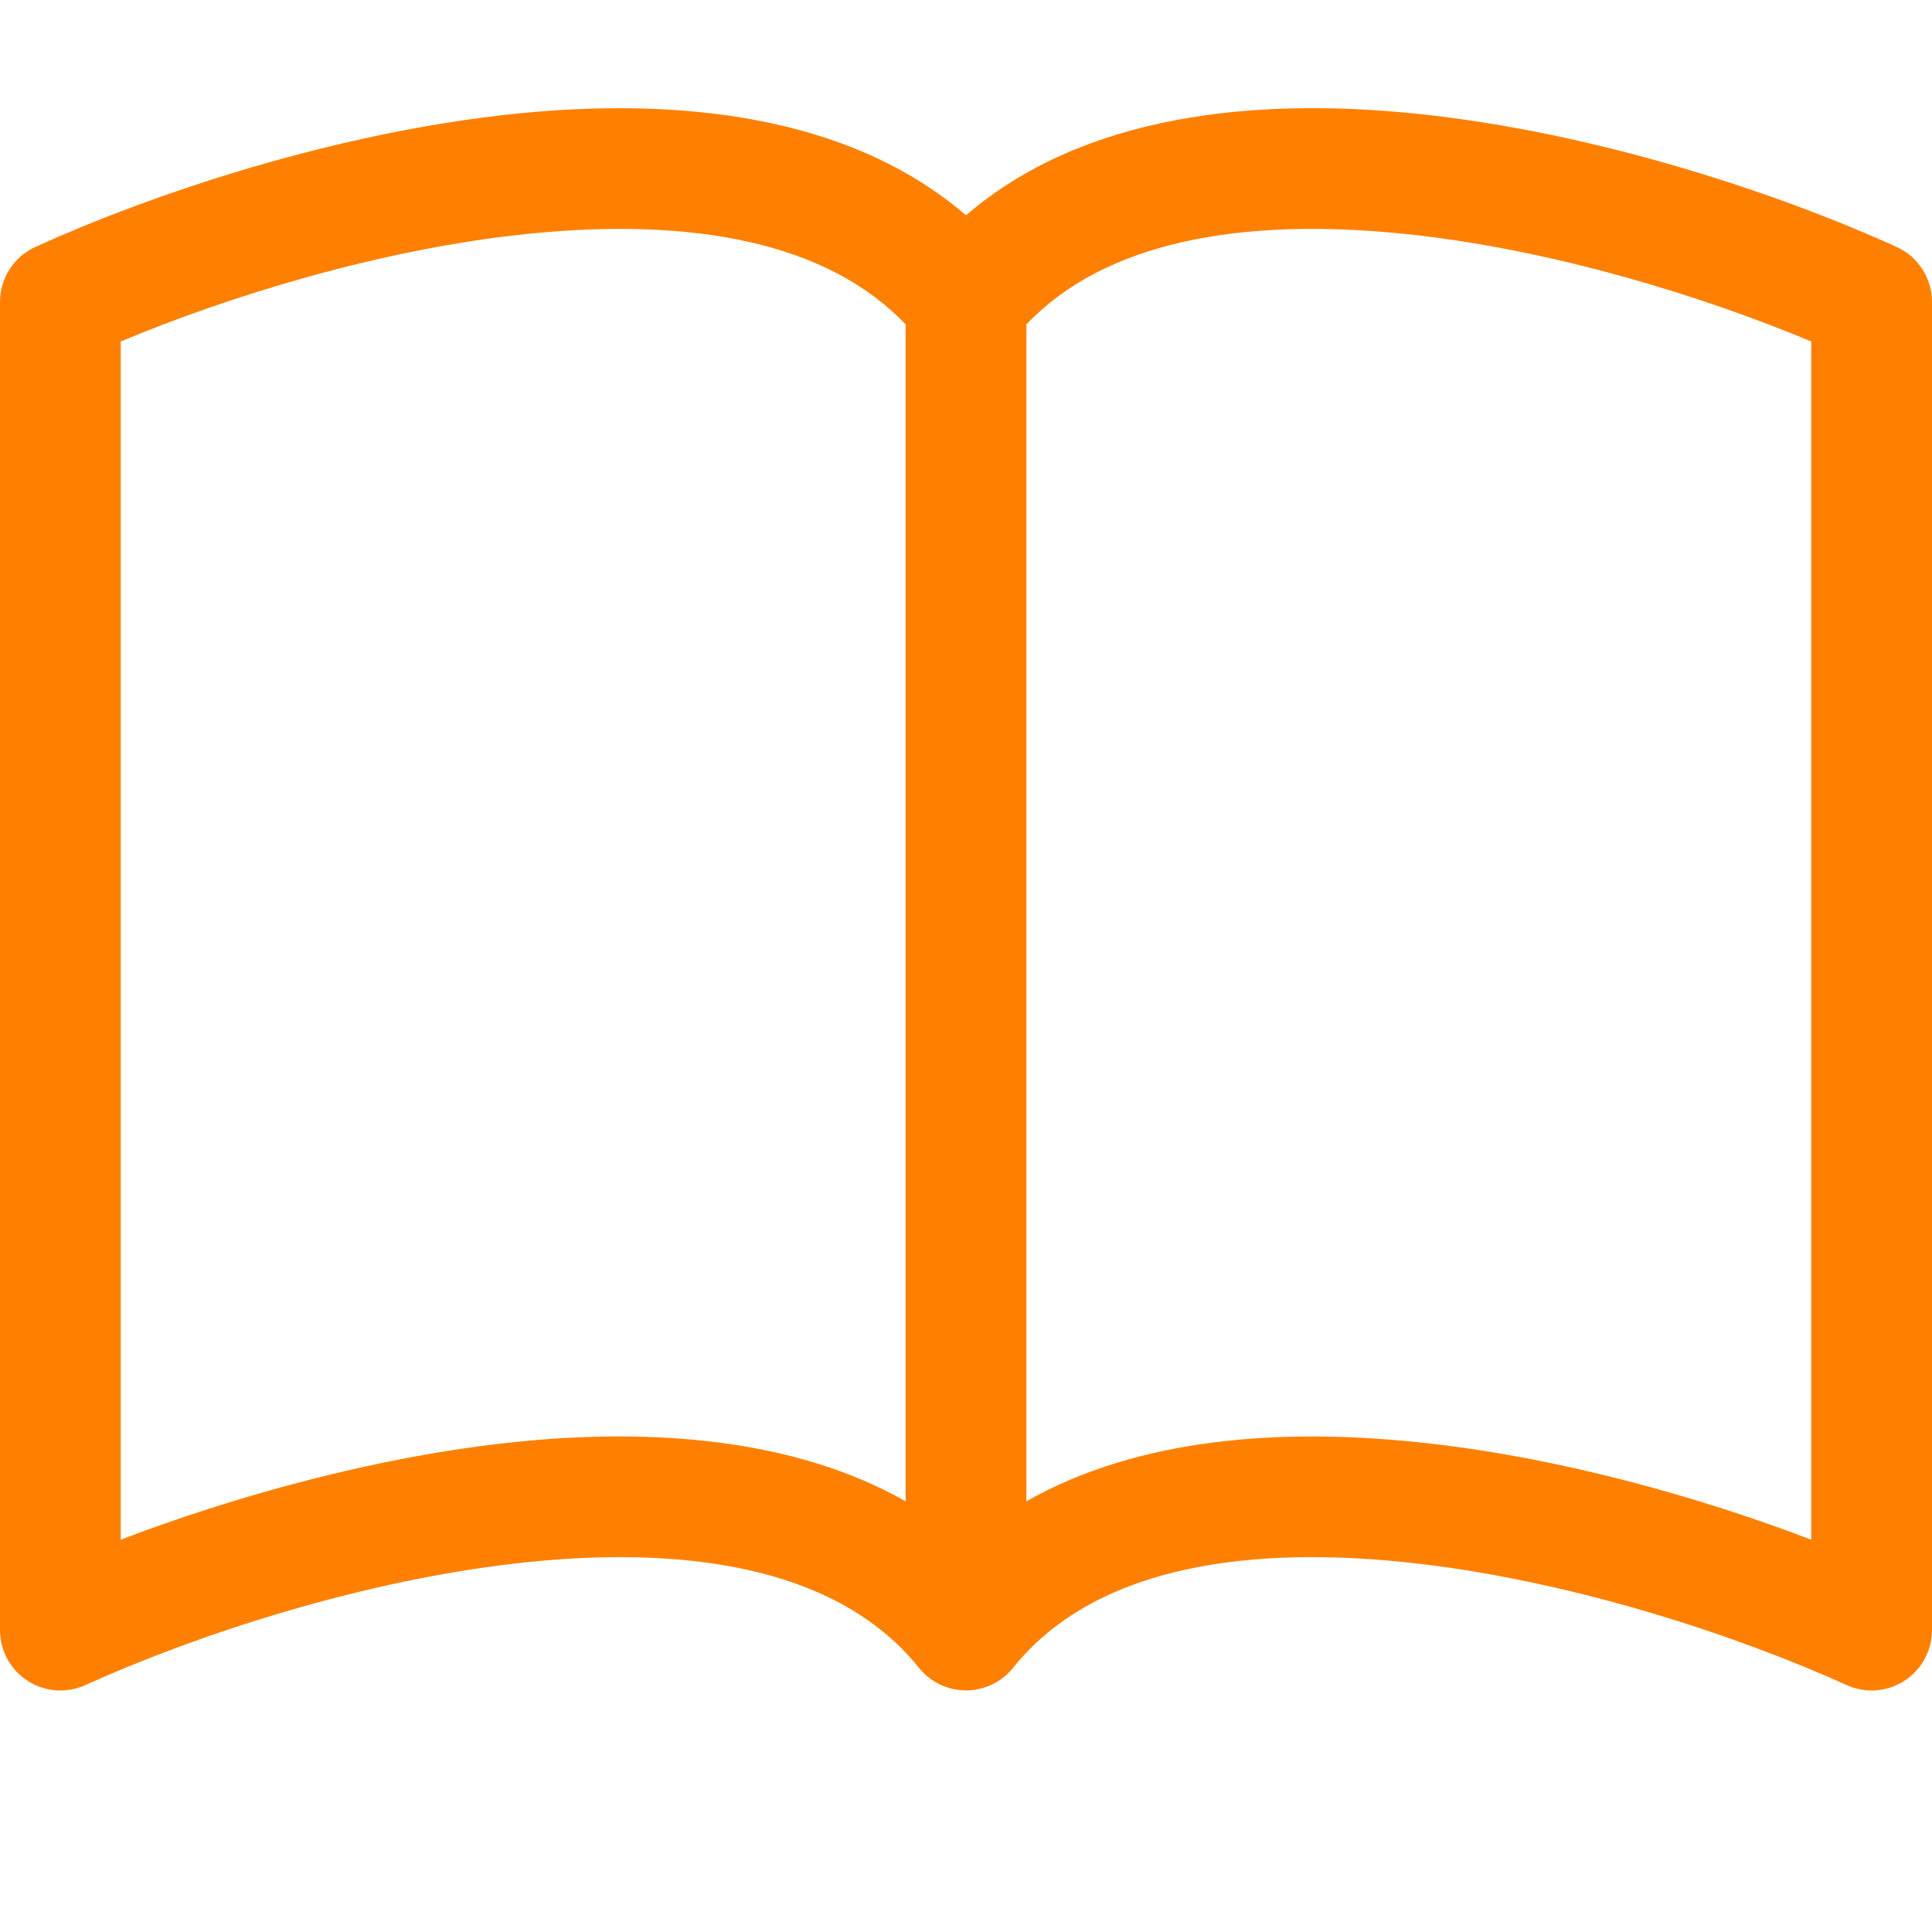
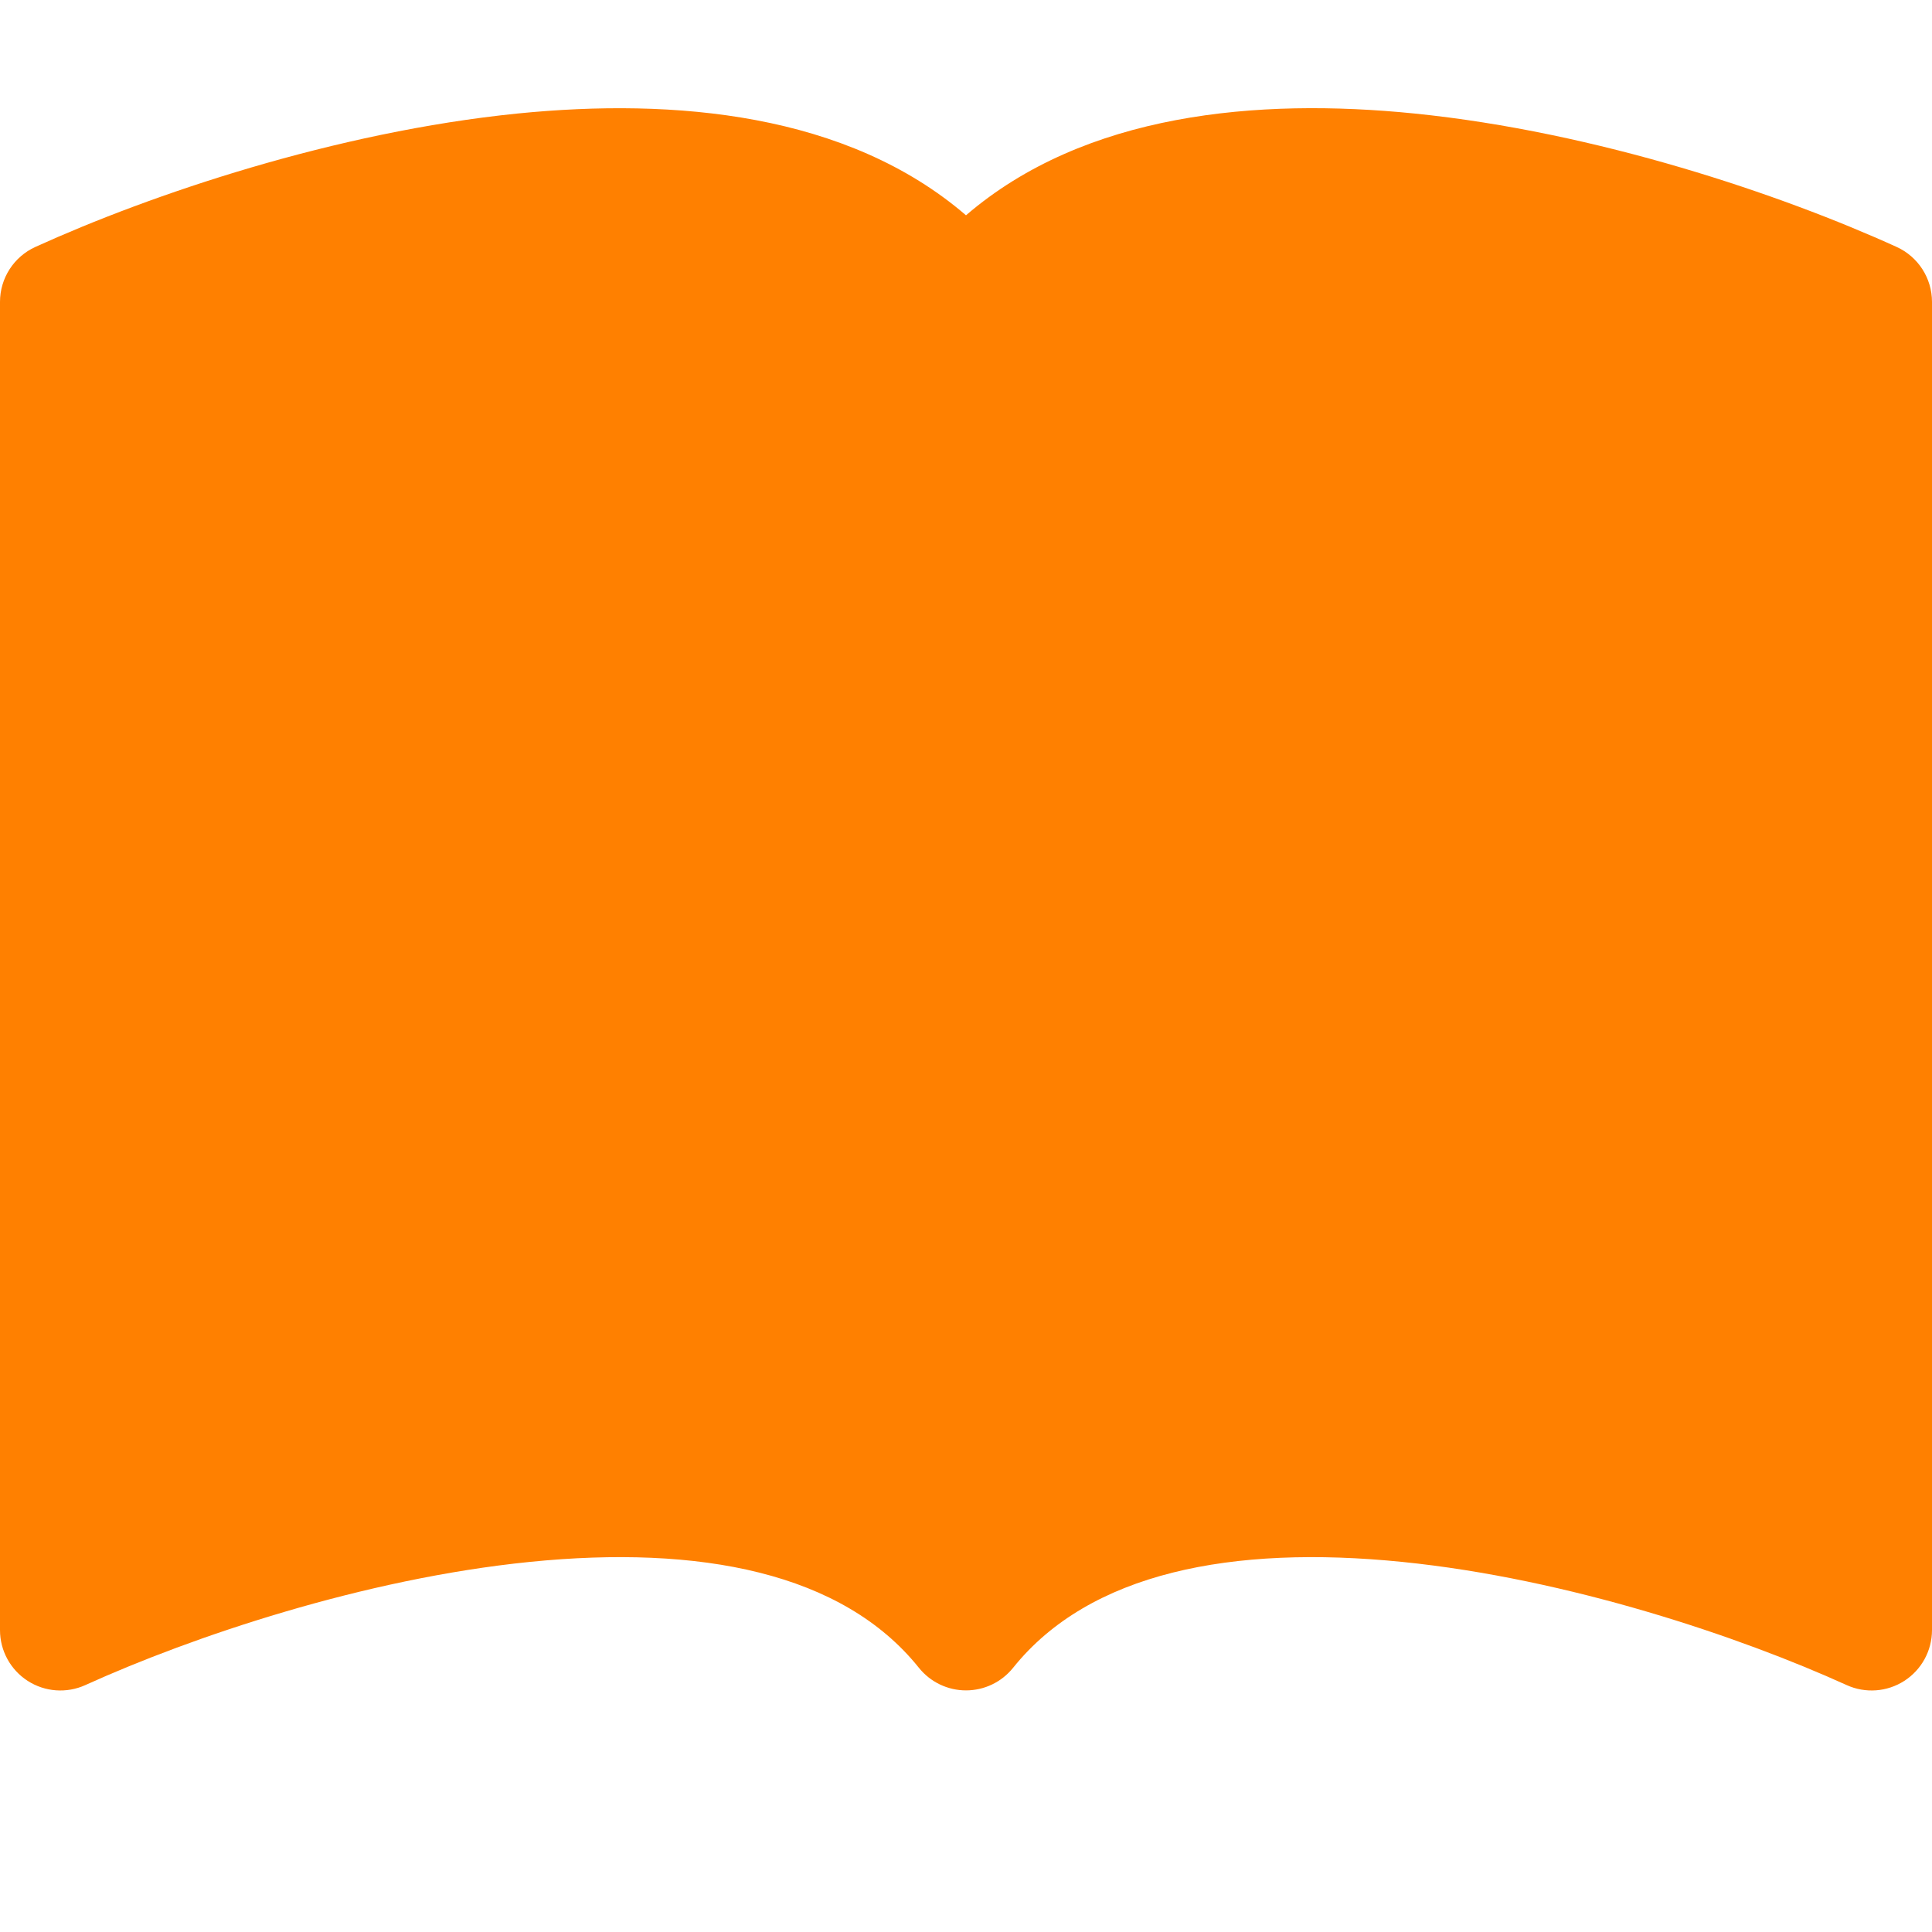
<svg xmlns="http://www.w3.org/2000/svg" fill="#FF8000" viewBox="0 0 16 16">
-   <path d="M1 2.828c.885-.37 2.154-.769 3.388-.893 1.33-.134 2.458.063 3.112.752v9.746c-.935-.53-2.12-.603-3.213-.493-1.18.12-2.37.461-3.287.811V2.828zm7.5-.141c.654-.689 1.782-.886 3.112-.752 1.234.124 2.503.523 3.388.893v9.923c-.918-.35-2.107-.692-3.287-.81-1.094-.111-2.278-.039-3.213.492V2.687zM8 1.783C7.015.936 5.587.81 4.287.94c-1.514.153-3.042.672-3.994 1.105A.5.5 0 0 0 0 2.5v11a.5.5 0 0 0 .707.455c.882-.4 2.303-.881 3.68-1.02 1.409-.142 2.59.087 3.223.877a.5.5 0 0 0 .78 0c.633-.79 1.814-1.019 3.222-.877 1.378.139 2.8.62 3.681 1.02A.5.5 0 0 0 16 13.5v-11a.5.5 0 0 0-.293-.455c-.952-.433-2.48-.952-3.994-1.105C10.413.809 8.985.936 8 1.783z" />
+   <path fill="#FF8000" d="M 1 3 z z M 8 1.783 C 7.015 0.936 5.587 0.81 4.287 0.94 c -1.514 0.153 -3.042 0.672 -3.994 1.105 A 0.5 0.5 0 0 0 0 2.5 v 11 a 0.5 0.5 0 0 0 0.707 0.455 c 0.882 -0.4 2.303 -0.881 3.68 -1.02 c 1.409 -0.142 2.59 0.087 3.223 0.877 a 0.5 0.5 0 0 0 0.78 0 c 0.633 -0.79 1.814 -1.019 3.222 -0.877 c 1.378 0.139 2.8 0.62 3.681 1.02 A 0.5 0.5 0 0 0 16 13.5 v -11 a 0.5 0.5 0 0 0 -0.293 -0.455 c -0.952 -0.433 -2.48 -0.952 -3.994 -1.105 C 10.413 0.809 8.985 0.936 8 1.783 z" />
</svg>
